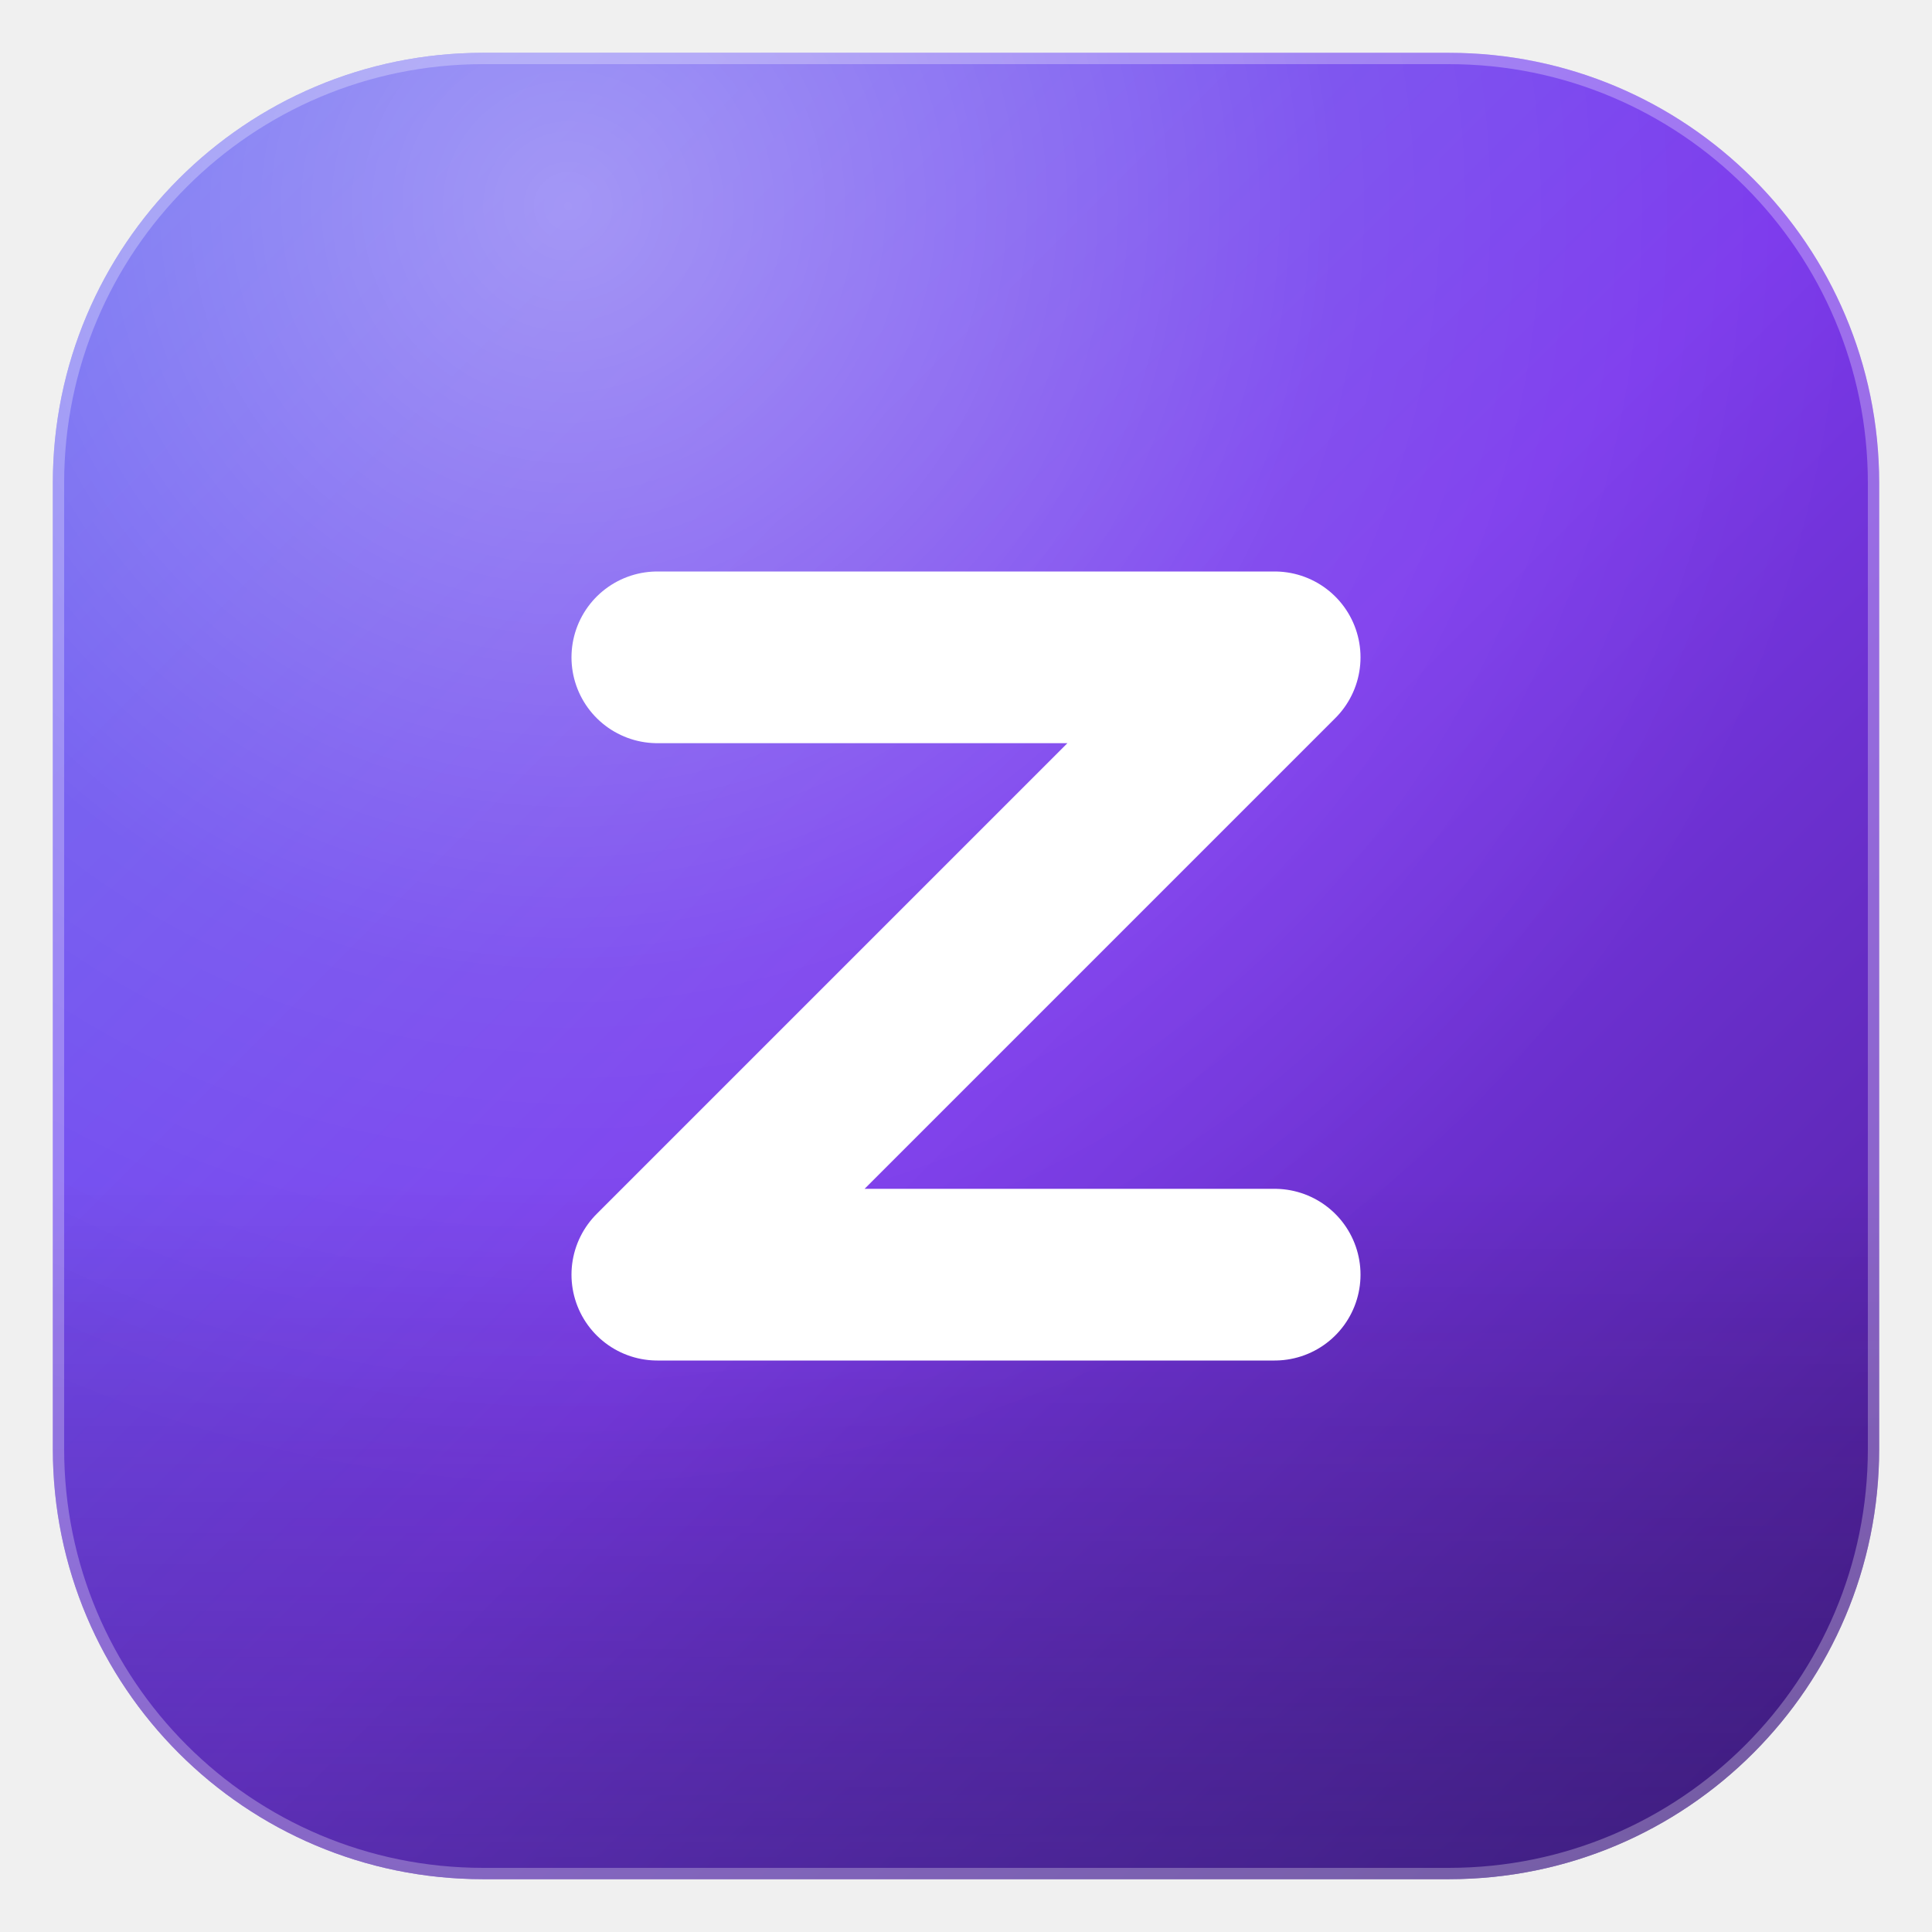
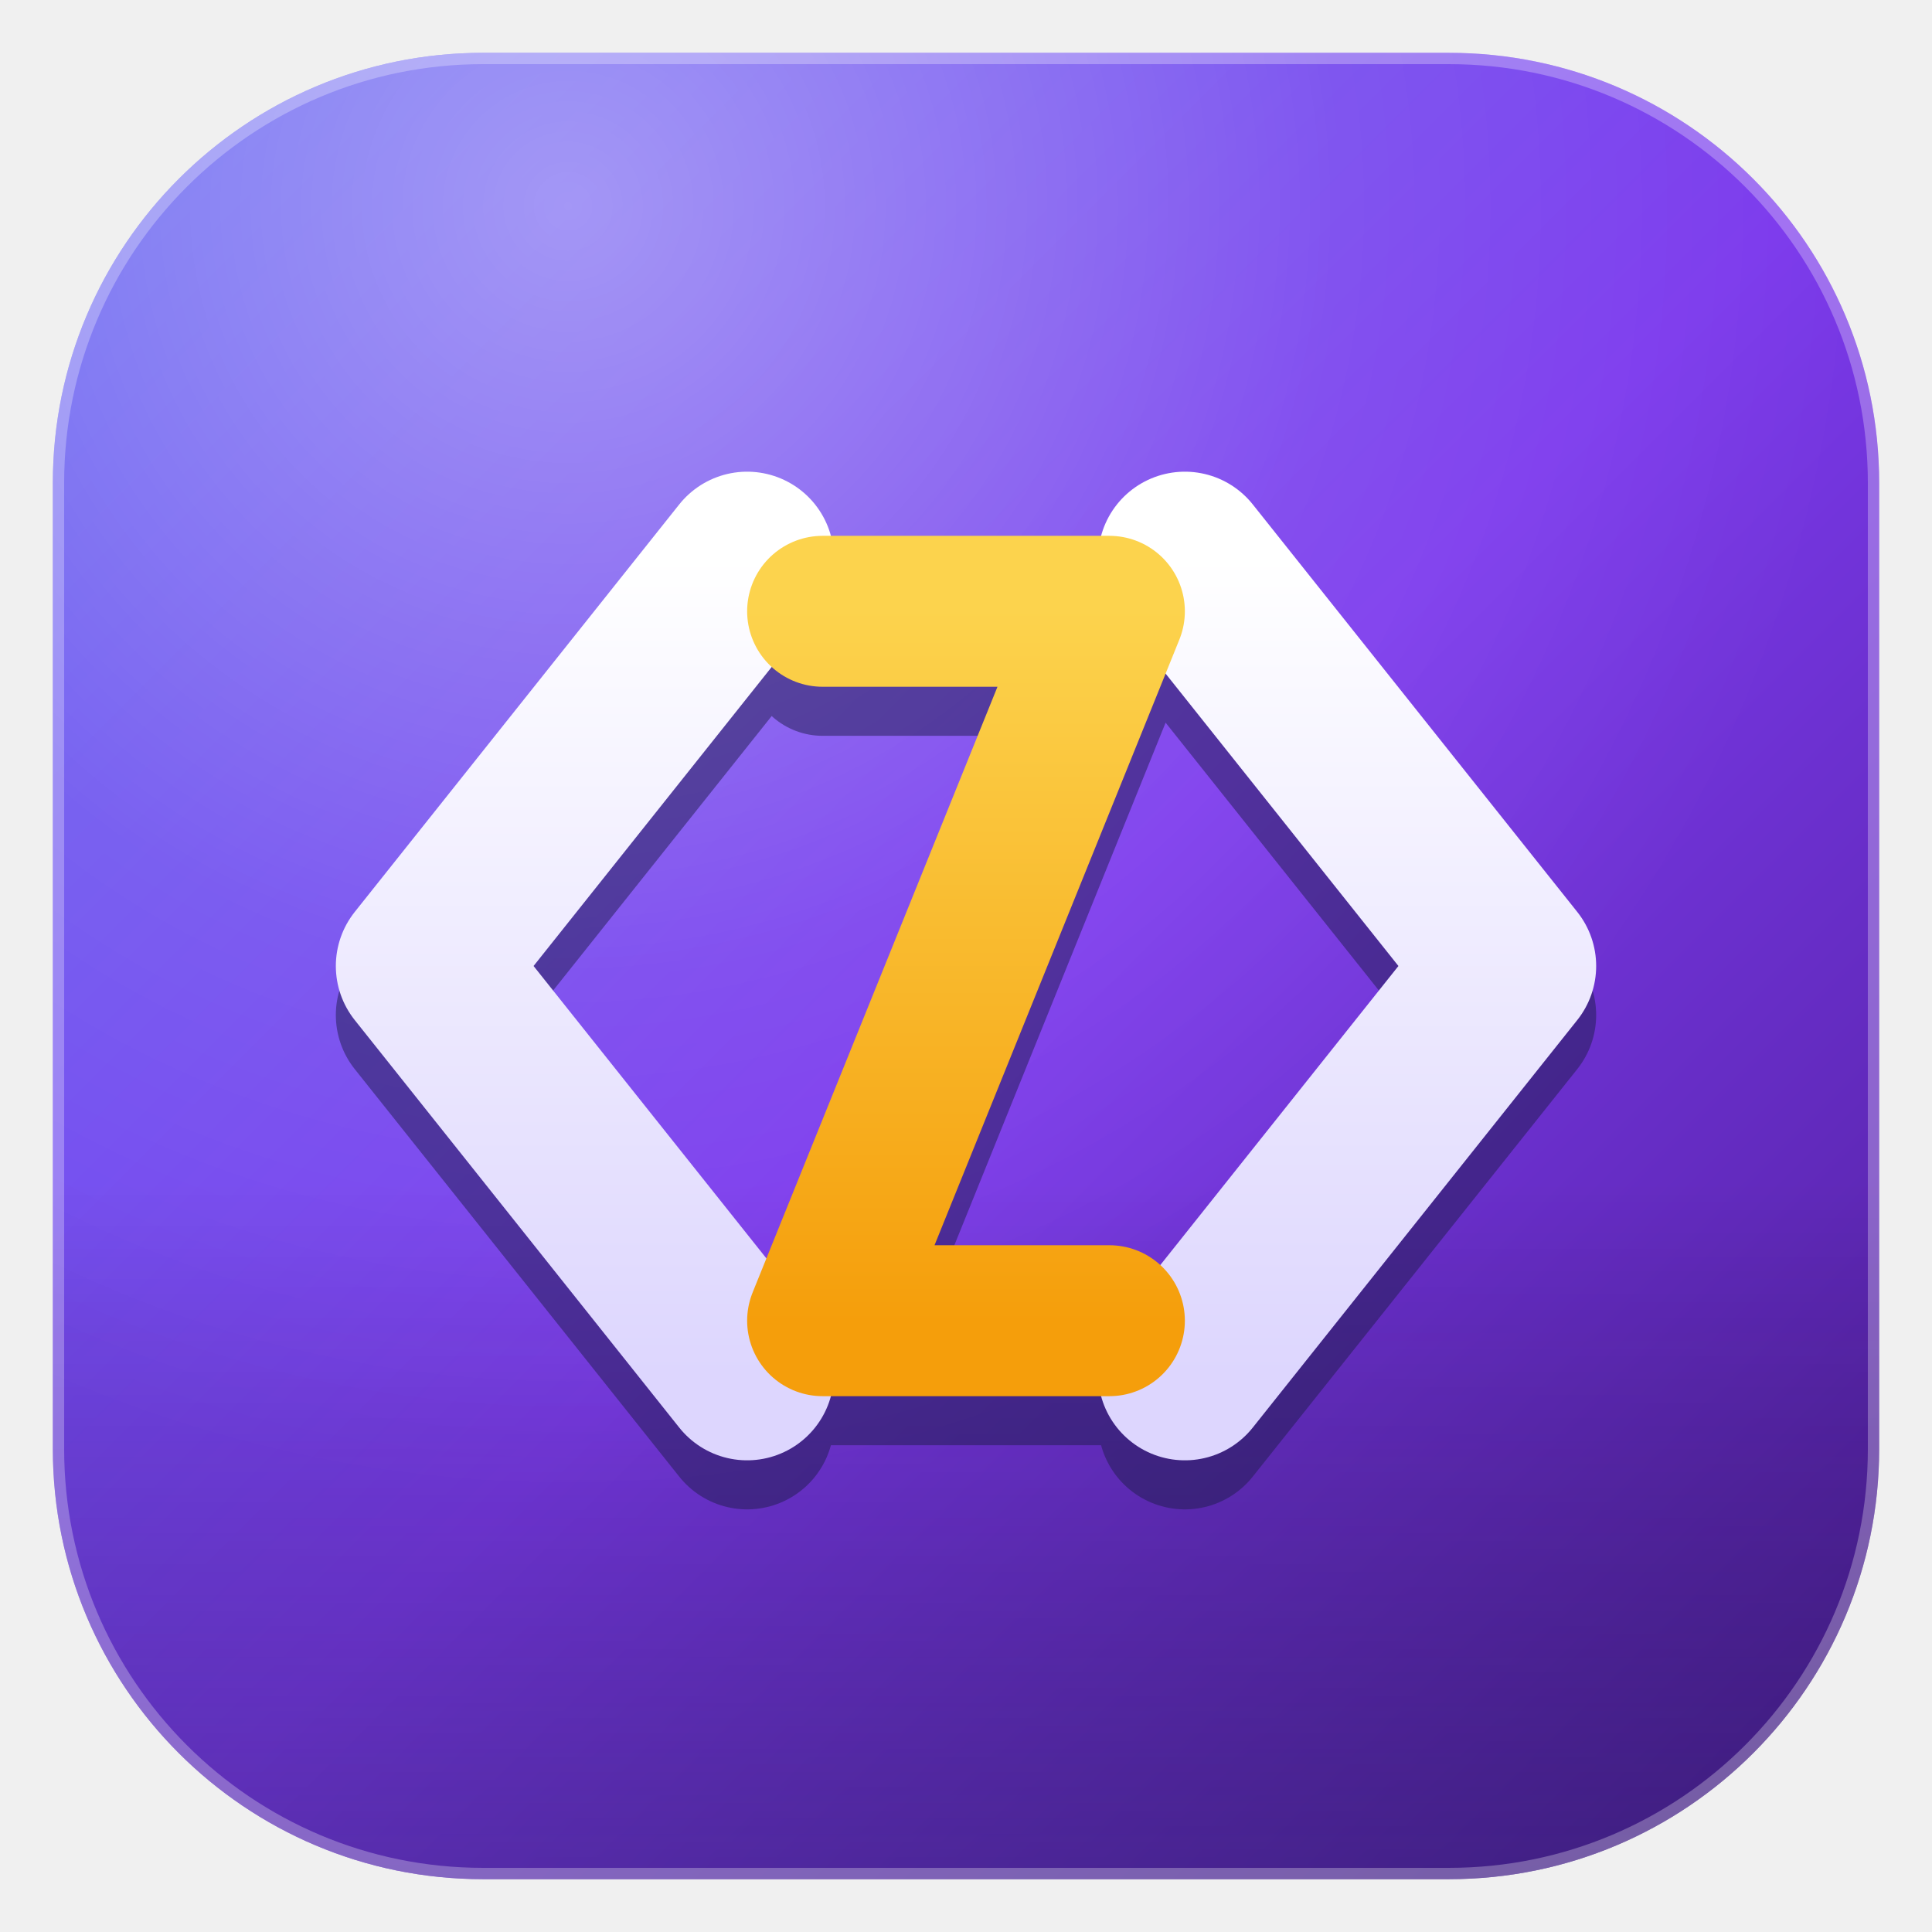
<svg xmlns="http://www.w3.org/2000/svg" viewBox="0 0 512 512">
  <defs>
    <linearGradient id="tile" x1="0" y1="0" x2="1" y2="1">
      <stop offset="0" stop-color="#6366F1" />
      <stop offset="0.52" stop-color="#7C3AED" />
      <stop offset="1" stop-color="#4C1D95" />
    </linearGradient>
    <radialGradient id="gloss" cx="0.28" cy="0.08" r="0.95">
      <stop offset="0" stop-color="#FFFFFF" stop-opacity="0.38" />
      <stop offset="0.45" stop-color="#FFFFFF" stop-opacity="0.08" />
      <stop offset="0.75" stop-color="#FFFFFF" stop-opacity="0" />
    </radialGradient>
    <linearGradient id="shade" x1="0" y1="0" x2="0" y2="1">
      <stop offset="0.62" stop-color="#000000" stop-opacity="0" />
      <stop offset="1" stop-color="#1E1B4B" stop-opacity="0.35" />
    </linearGradient>
+     <linearGradient id="glyph" x1="0" y1="0" x2="0" y2="1">
+       <stop offset="0" stop-color="#FFFFFF" />
+       <stop offset="1" stop-color="#DDD6FE" />
+     </linearGradient>
+     <linearGradient id="slash" x1="0" y1="0" x2="0" y2="1">
+       <stop offset="0" stop-color="#FCD34D" />
+       <stop offset="1" stop-color="#F59E0B" />
+     </linearGradient>
  </defs>
  <rect x="14" y="14" width="484" height="484" rx="114" fill="url(#tile)" />
  <rect x="14" y="14" width="484" height="484" rx="114" fill="url(#shade)" />
  <rect x="14" y="14" width="484" height="484" rx="114" fill="url(#gloss)" />
  <rect x="15.5" y="15.5" width="481" height="481" rx="112.5" fill="none" stroke="#FFFFFF" stroke-opacity="0.28" stroke-width="3" />
-   <path d="M 174.2 174.2 H 337.8 L 174.2 337.8 H 337.8" fill="none" stroke="#FFFFFF" stroke-width="45.5" stroke-linecap="round" stroke-linejoin="round" />
+   <g transform="translate(0 13)" opacity="0.5" stroke="#1E1B4B" fill="none" stroke-linecap="round" stroke-linejoin="round">
+     <path d="M 198 148 L 112 256 L 198 364" stroke-width="46" />
+     <path d="M 314 148 L 400 256 L 314 364" stroke-width="46" />
+     <path d="M 218 162 H 294 L 218 350 H 294" stroke-width="40" />
+   </g>
+   <g fill="none" stroke-linecap="round" stroke-linejoin="round">
+     <path d="M 198 148 L 112 256 L 198 364" stroke="url(#glyph)" stroke-width="46" />
+     <path d="M 314 148 L 400 256 L 314 364" stroke="url(#glyph)" stroke-width="46" />
+     <path d="M 218 162 H 294 L 218 350 H 294" stroke="url(#slash)" stroke-width="40" />
+   </g>
</svg>
